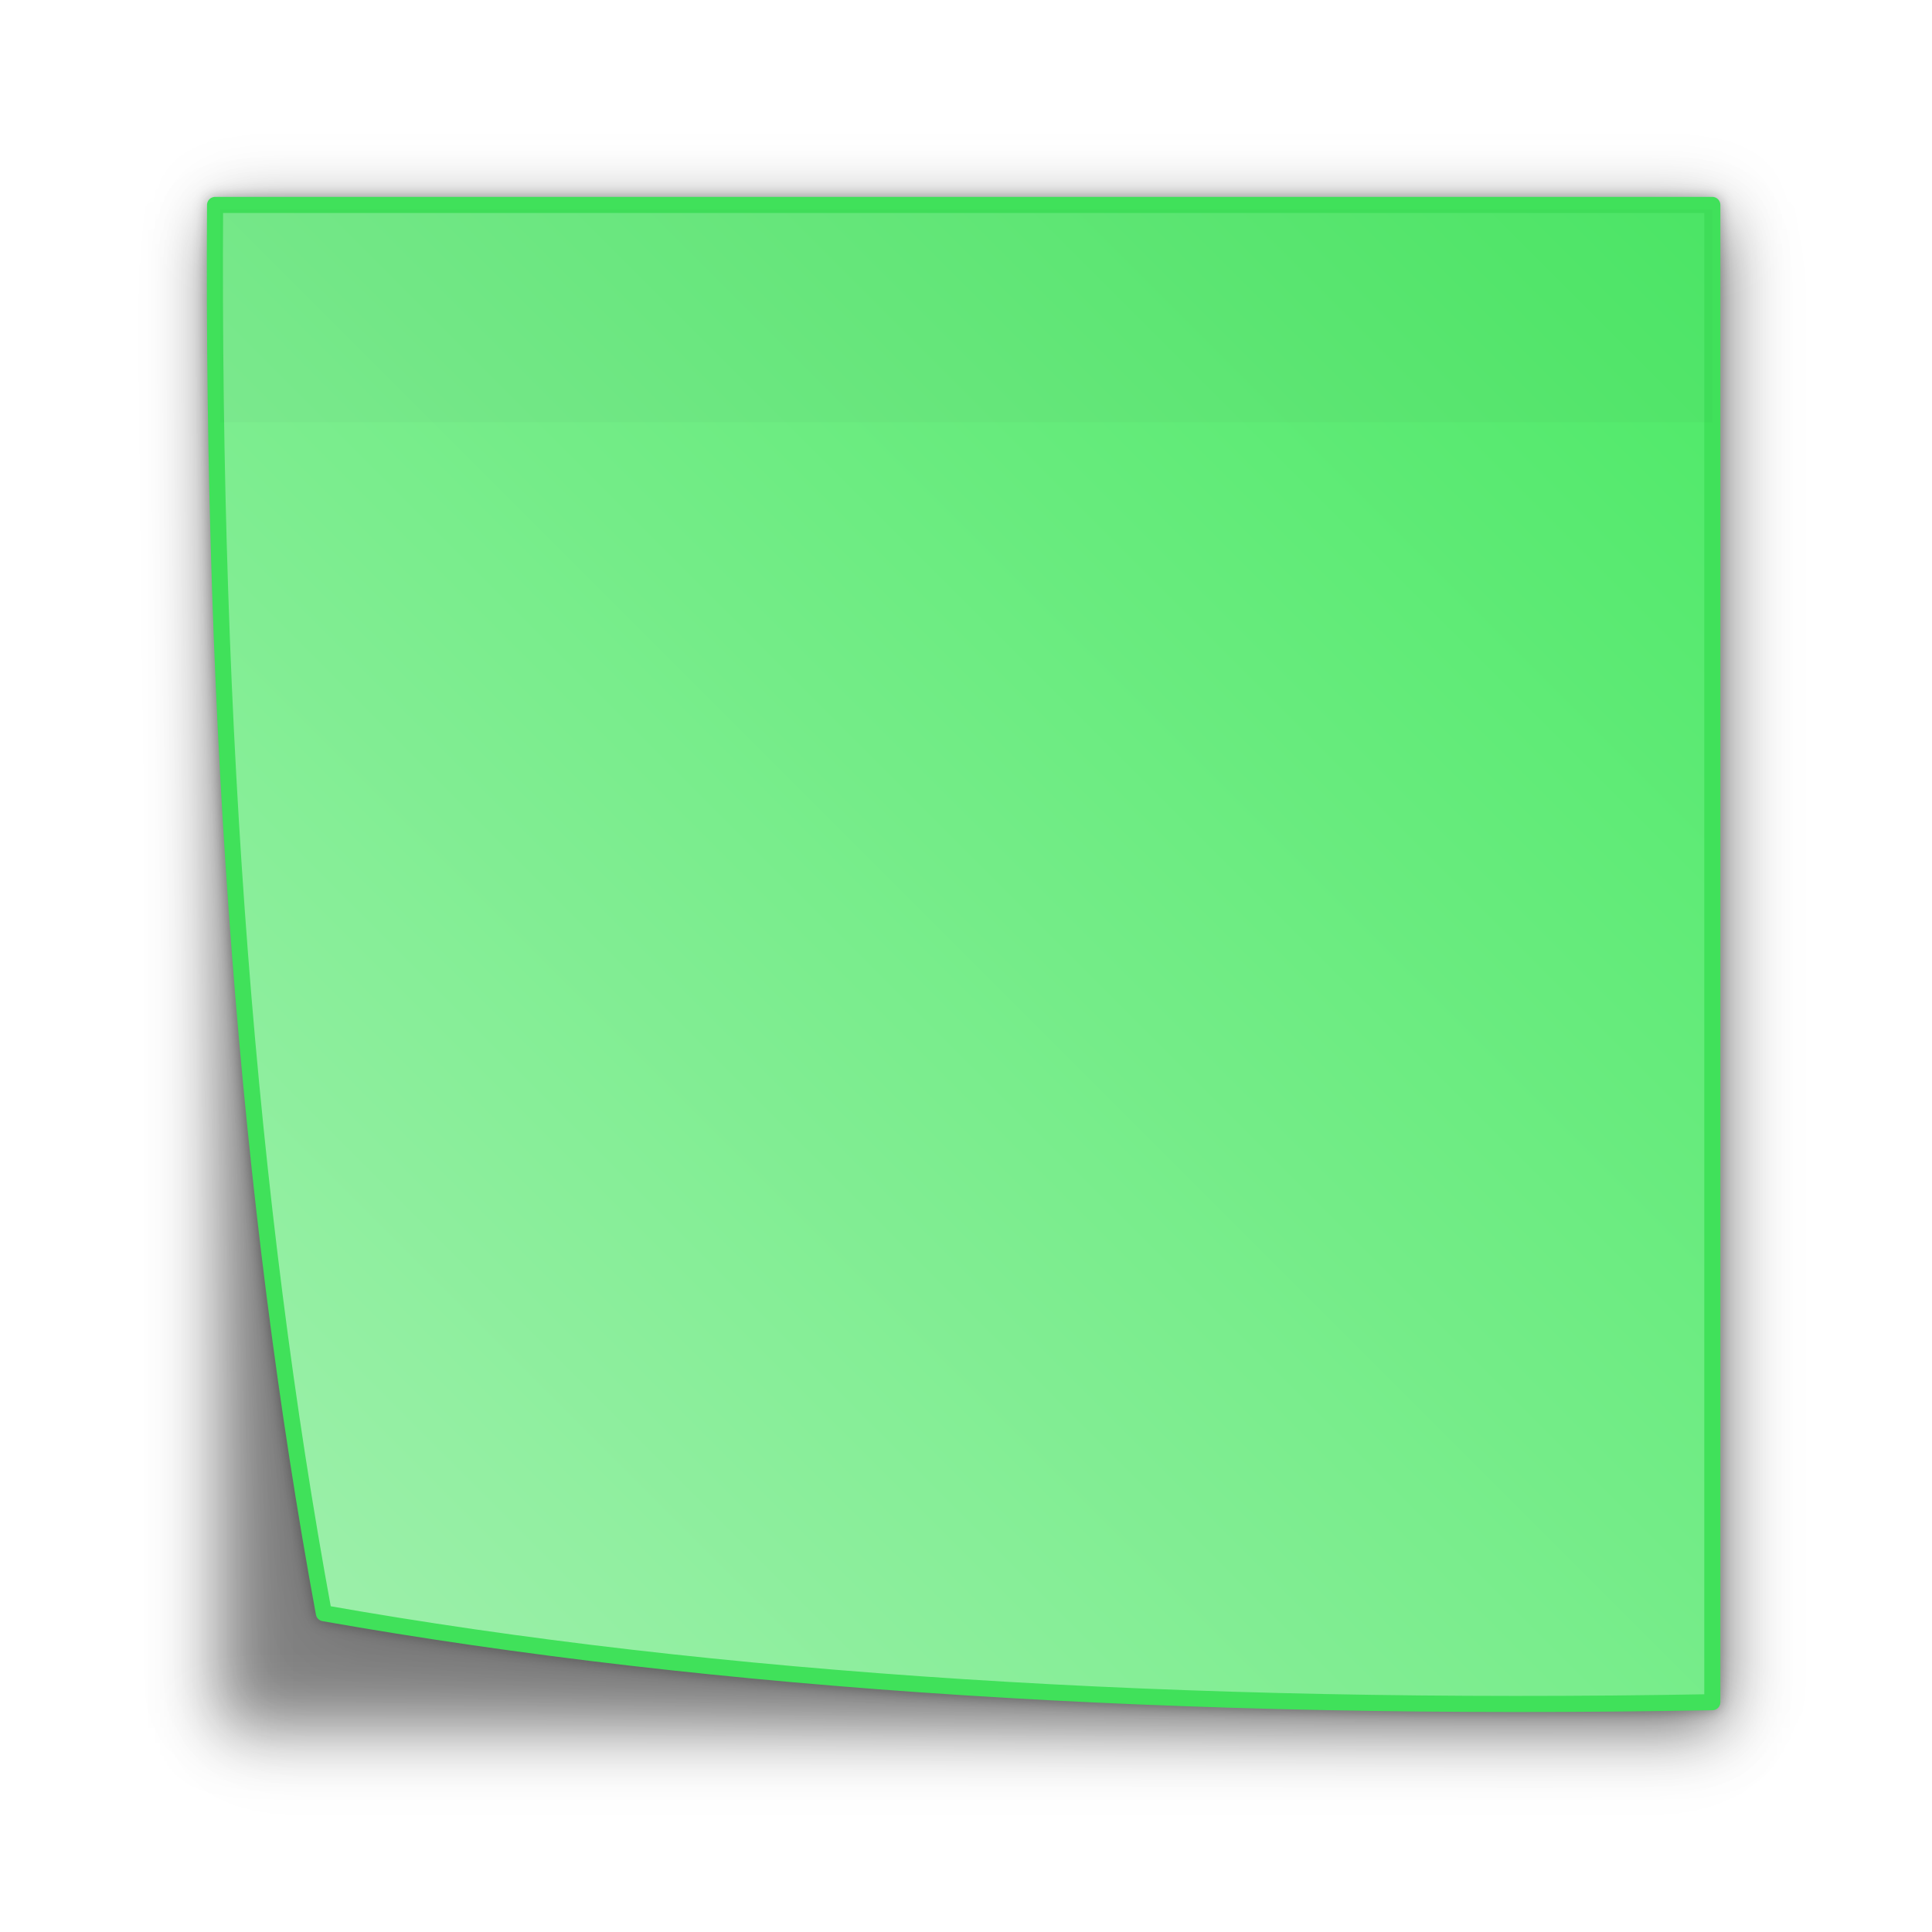
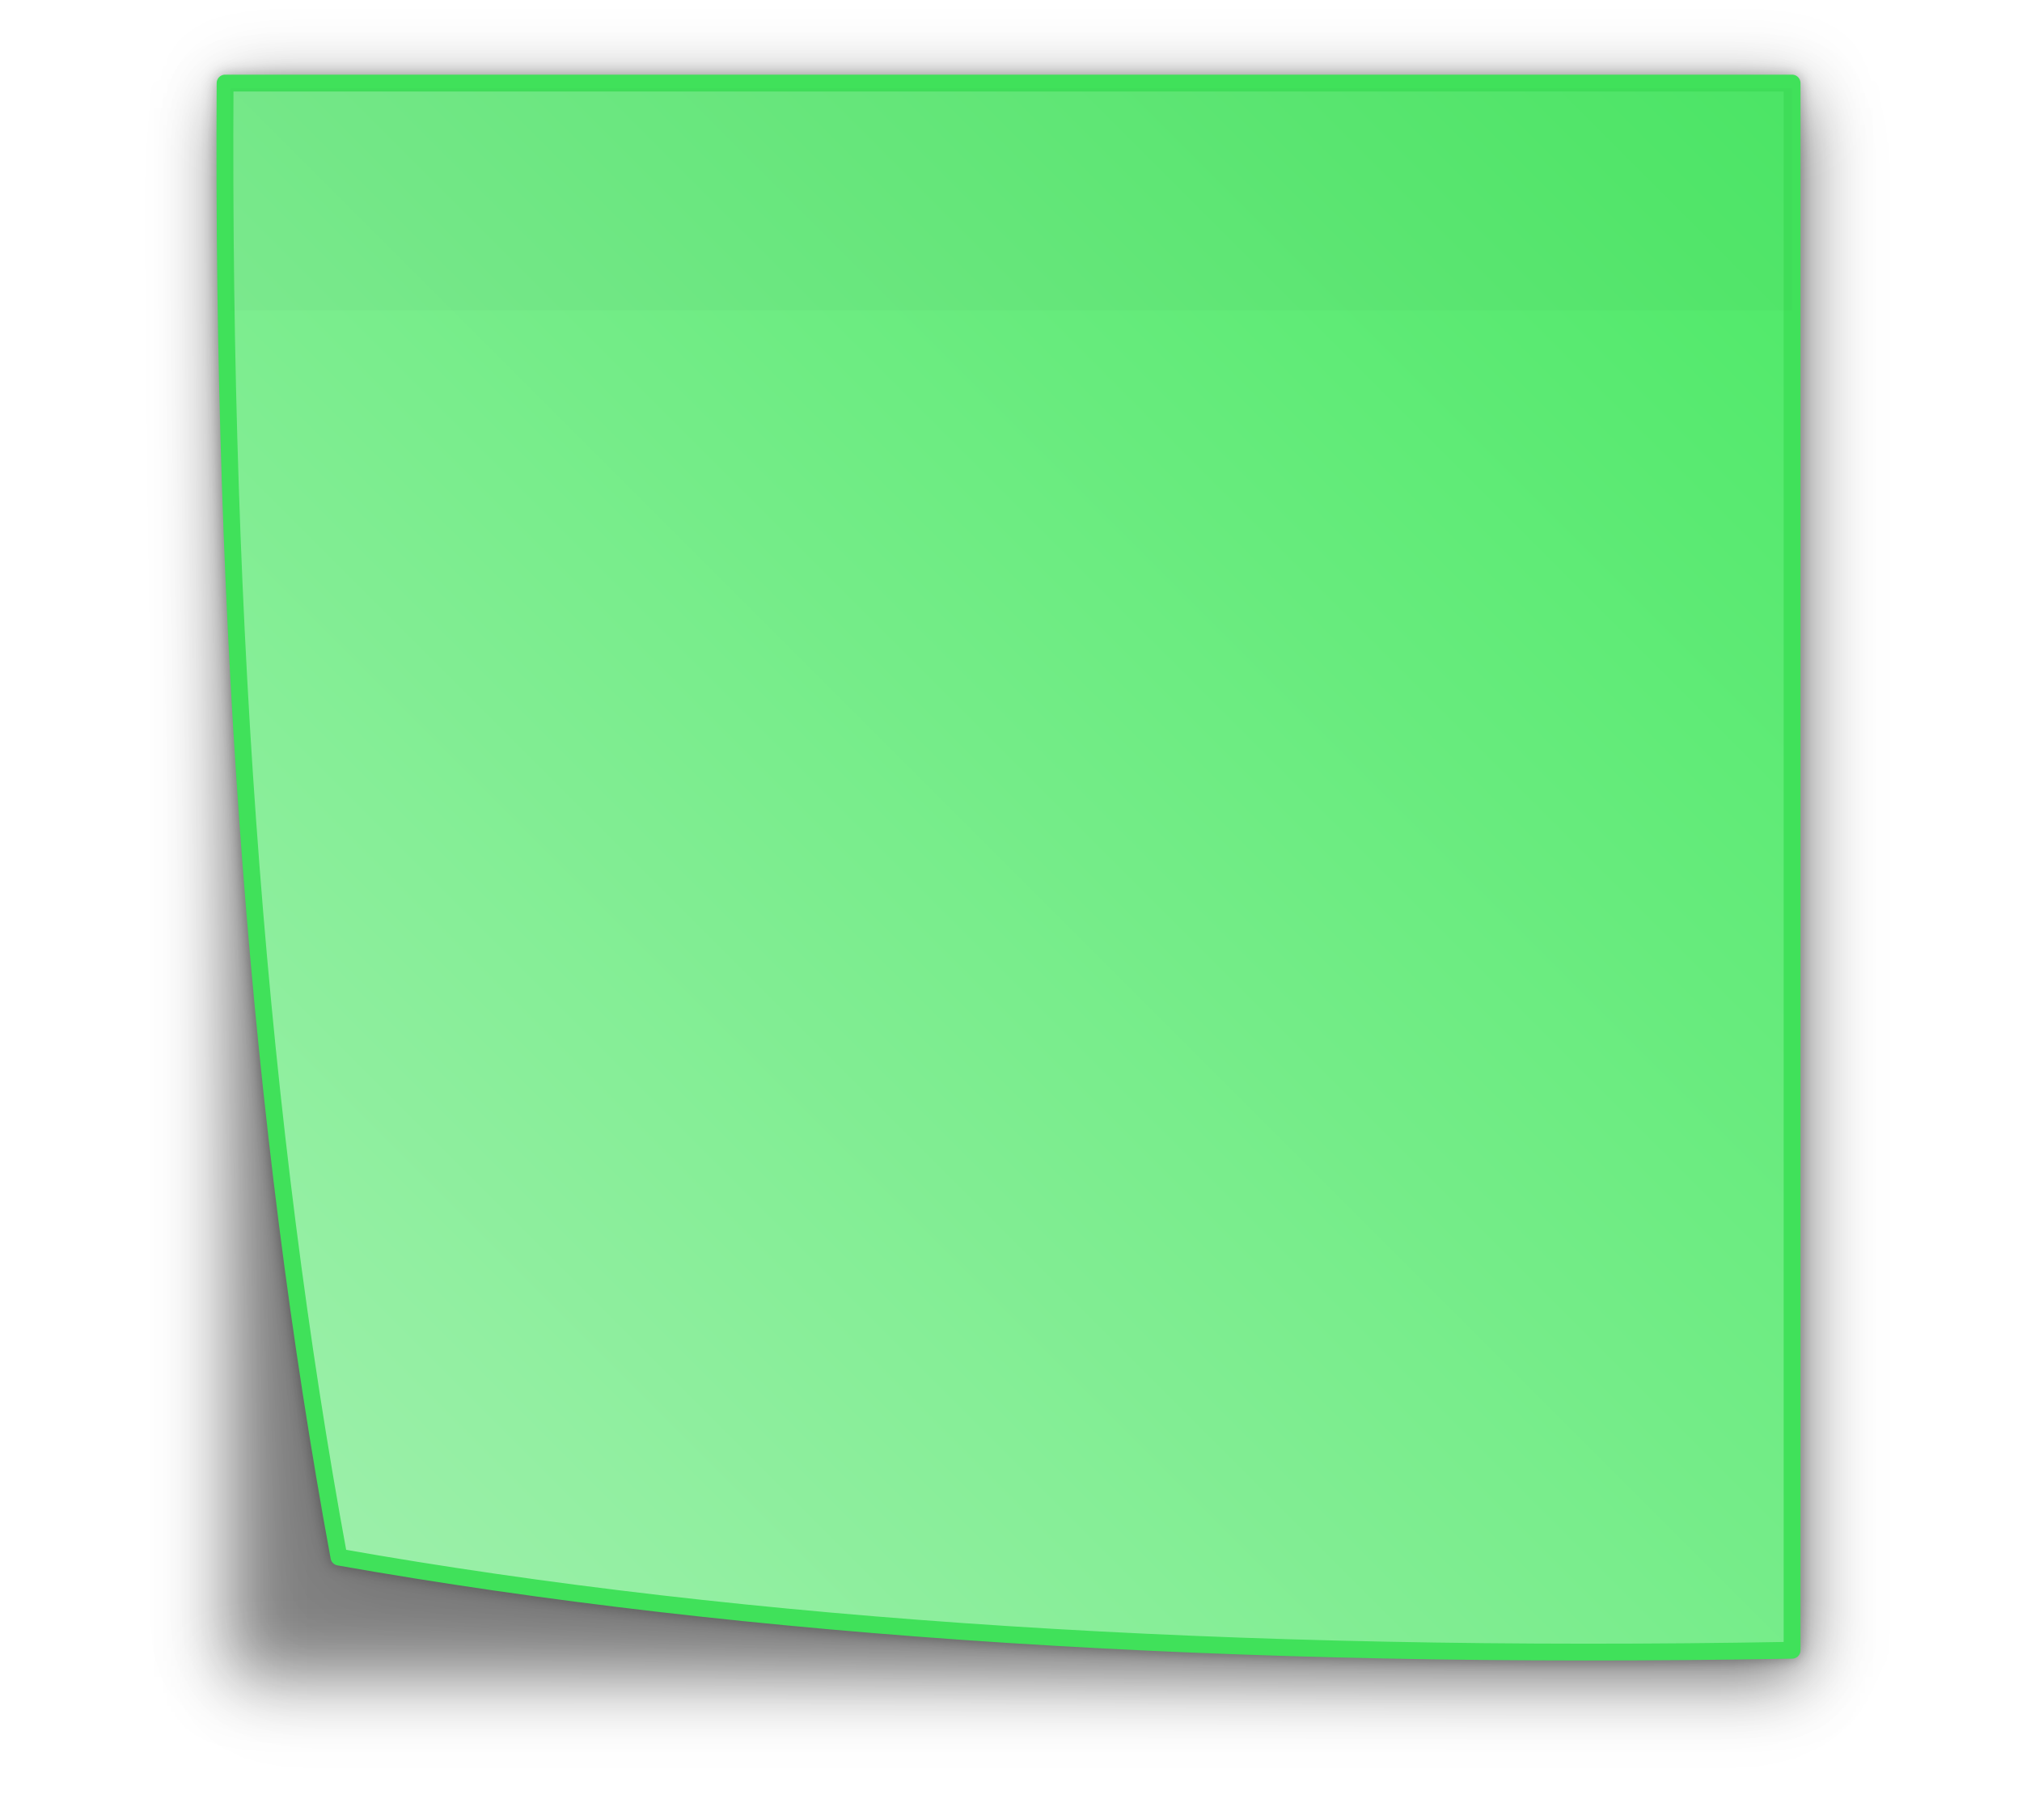
- <svg xmlns="http://www.w3.org/2000/svg" xmlns:xlink="http://www.w3.org/1999/xlink" version="1.1" preserveAspectRatio="none" x="0px" y="0px" width="1000px" height="1000px" viewBox="0 0 1000 1000">
+ <svg xmlns="http://www.w3.org/2000/svg" xmlns:xlink="http://www.w3.org/1999/xlink" version="1.1" preserveAspectRatio="none" x="0px" y="0px" width="1000px" height="900px" viewBox="0 65 1000 900">
  <defs>
    <linearGradient id="Gradient_1" gradientUnits="userSpaceOnUse" x1="0.062" y1="465.275" x2="465.337" y2="0.025" spreadMethod="pad">
      <stop offset="0%" stop-color="#A1F0AE" />
      <stop offset="100%" stop-color="#4CE966" />
    </linearGradient>
    <filter id="Filter_1" x="-20%" y="-20%" width="140%" height="140%" color-interpolation-filters="sRGB">
      <feFlood flood-color="#000000" flood-opacity="0.2" in="SourceGraphic" result="result1" />
      <feComposite in2="SourceGraphic" in="result1" operator="in" result="result2" />
      <feGaussianBlur in="result2" stdDeviation="16.667,16.667" result="result3" />
      <feOffset dx="2.828" dy="2.828" in="result3" result="result4" />
      <feComposite in2="result4" in="SourceGraphic" operator="over" result="result5" />
    </filter>
    <filter id="Filter_2" x="-20%" y="-20%" width="140%" height="140%" color-interpolation-filters="sRGB">
      <feGaussianBlur in="SourceGraphic" stdDeviation="16.667,16.667" result="result1" />
    </filter>
    <filter id="Filter_3" x="-20%" y="-20%" width="140%" height="140%" color-interpolation-filters="sRGB">
      <feFlood flood-color="#000000" flood-opacity="0.298" in="SourceGraphic" result="result1" />
      <feComposite in2="SourceGraphic" in="result1" operator="in" result="result2" />
      <feGaussianBlur in="result2" stdDeviation="3.333,3.333" result="result3" />
      <feOffset dx="0" dy="0" in="result3" result="result4" />
      <feComposite in2="result4" in="SourceGraphic" operator="over" result="result5" />
    </filter>
    <g id="Shadow_0_Layer0_0_FILL">
      <path fill="#000000" fill-opacity="0.447" stroke="none" d=" M 465.3 0 L 0 0 0 465.3 465.3 465.3 465.3 0 Z" />
    </g>
    <g id="Note_0_Layer0_0_FILL">
      <path fill="url(#Gradient_1)" stroke="none" d=" M 33.85 437.65 Q 215.6 469.8 465.35 465.3 L 465.35 0 0.05 0 Q -1.4 246.45 33.85 437.65 Z" />
    </g>
    <g id="Post_it_0_Layer0_0_FILL">
      <path fill="#424242" fill-opacity="0.027" stroke="none" d=" M 465.3 67.55 L 465.3 1.55 1.6 1.55 1.6 67.55 465.3 67.55 Z" />
    </g>
    <path id="Note_0_Layer0_0_1_STROKES" stroke="#40E15A" stroke-width="5" stroke-linejoin="round" stroke-linecap="round" fill="none" d=" M 0.05 0 L 465.35 0 465.35 465.3 Q 215.6 469.8 33.85 437.65 -1.4 246.45 0.05 0 Z" />
  </defs>
  <g filter="url(#Filter_1)" transform="matrix( 1, 0, 0, 1, 0,0) ">
    <g transform="matrix( 1.665558, 0, 0, 1.665558, 111.3,106.05) ">
      <g filter="url(#Filter_2)" transform="matrix( 0.6003876, 0, 0, 0.6003876, -66.8,-63.65) ">
        <g transform="matrix( 1.665558, 0, 0, 1.665558, 113.85,118.95) ">
          <g transform="matrix( 1, 0, 0, 1, 0,0) ">
            <use xlink:href="#Shadow_0_Layer0_0_FILL" />
          </g>
        </g>
      </g>
      <g filter="url(#Filter_3)" transform="matrix( 0.6003876, 0, 0, 0.6003876, -66.8,-63.65) ">
        <g transform="matrix( 1.665558, 0, 0, 1.665558, 111.2,106.05) ">
          <g transform="matrix( 1, 0, 0, 1, 0,0) ">
            <use xlink:href="#Note_0_Layer0_0_FILL" />
            <use xlink:href="#Note_0_Layer0_0_1_STROKES" />
          </g>
        </g>
      </g>
      <g transform="matrix( 1, 0, 0, 1, 0,0) ">
        <use xlink:href="#Post_it_0_Layer0_0_FILL" />
      </g>
    </g>
  </g>
</svg>
